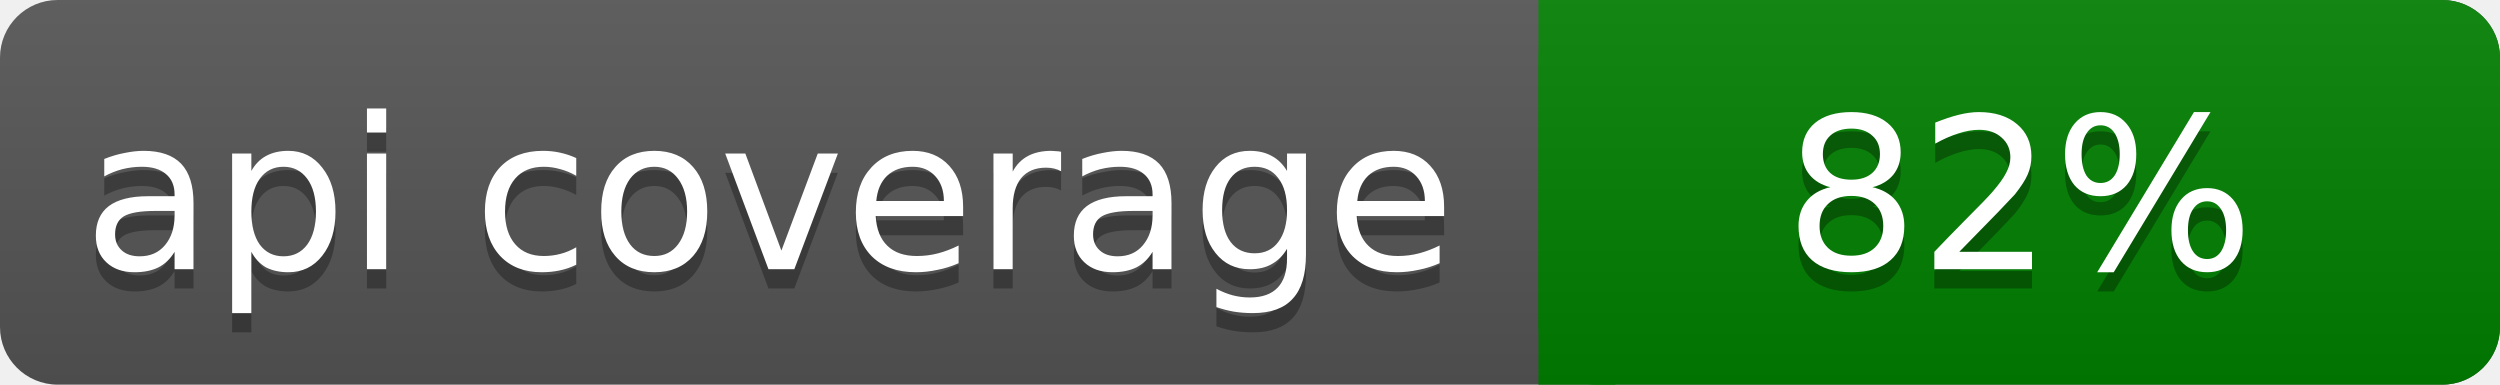
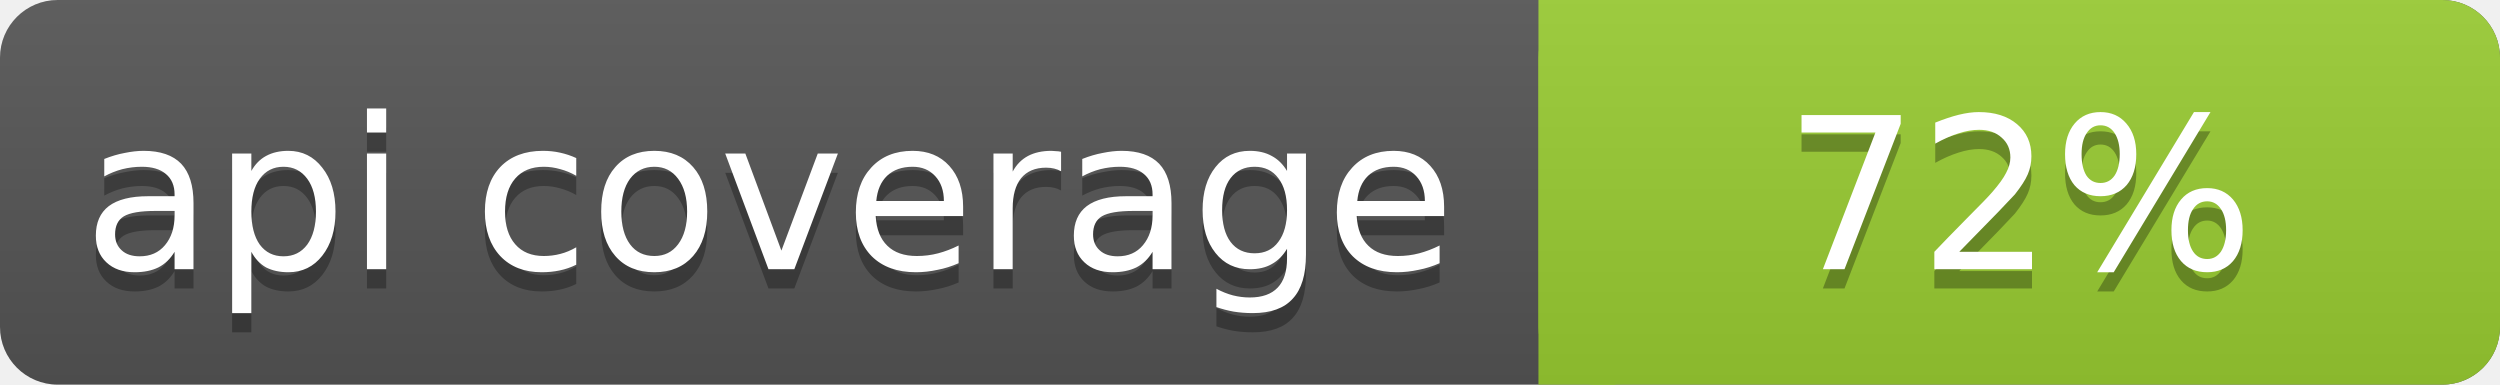
<svg xmlns="http://www.w3.org/2000/svg" width="130" height="20">
  <linearGradient id="a" x2="0" y2="100%">
    <stop offset="0" stop-color="#bbb" stop-opacity=".1" />
    <stop offset="1" stop-opacity=".1" />
  </linearGradient>
  <rect rx="3" width="130" height="20" fill="#555" />
-   <rect rx="3" x="80" width="50" height="20" fill="green" />
-   <path fill="green" d="M80 0h4v20h-4z" />
+   <rect rx="3" x="80" width="50" height="20" fill="yellowgreen" />
+   <path fill="yellowgreen" d="M80 0h4v20h-4z" />
  <rect rx="3" width="130" height="20" fill="url(#a)" />
  <g fill="#fff" text-anchor="middle" font-family="DejaVu Sans,Verdana,Geneva,sans-serif" font-size="11">
    <text x="40" y="15" fill="#010101" fill-opacity=".3">api coverage</text>
    <text x="40" y="14">api coverage</text>
-     <text x="105" y="15" fill="#010101" fill-opacity=".3">82%</text>
-     <text x="105" y="14">82%</text>
+     <text x="105" y="15" fill="#010101" fill-opacity=".3">72%</text>
+     <text x="105" y="14">72%</text>
  </g>
</svg>
